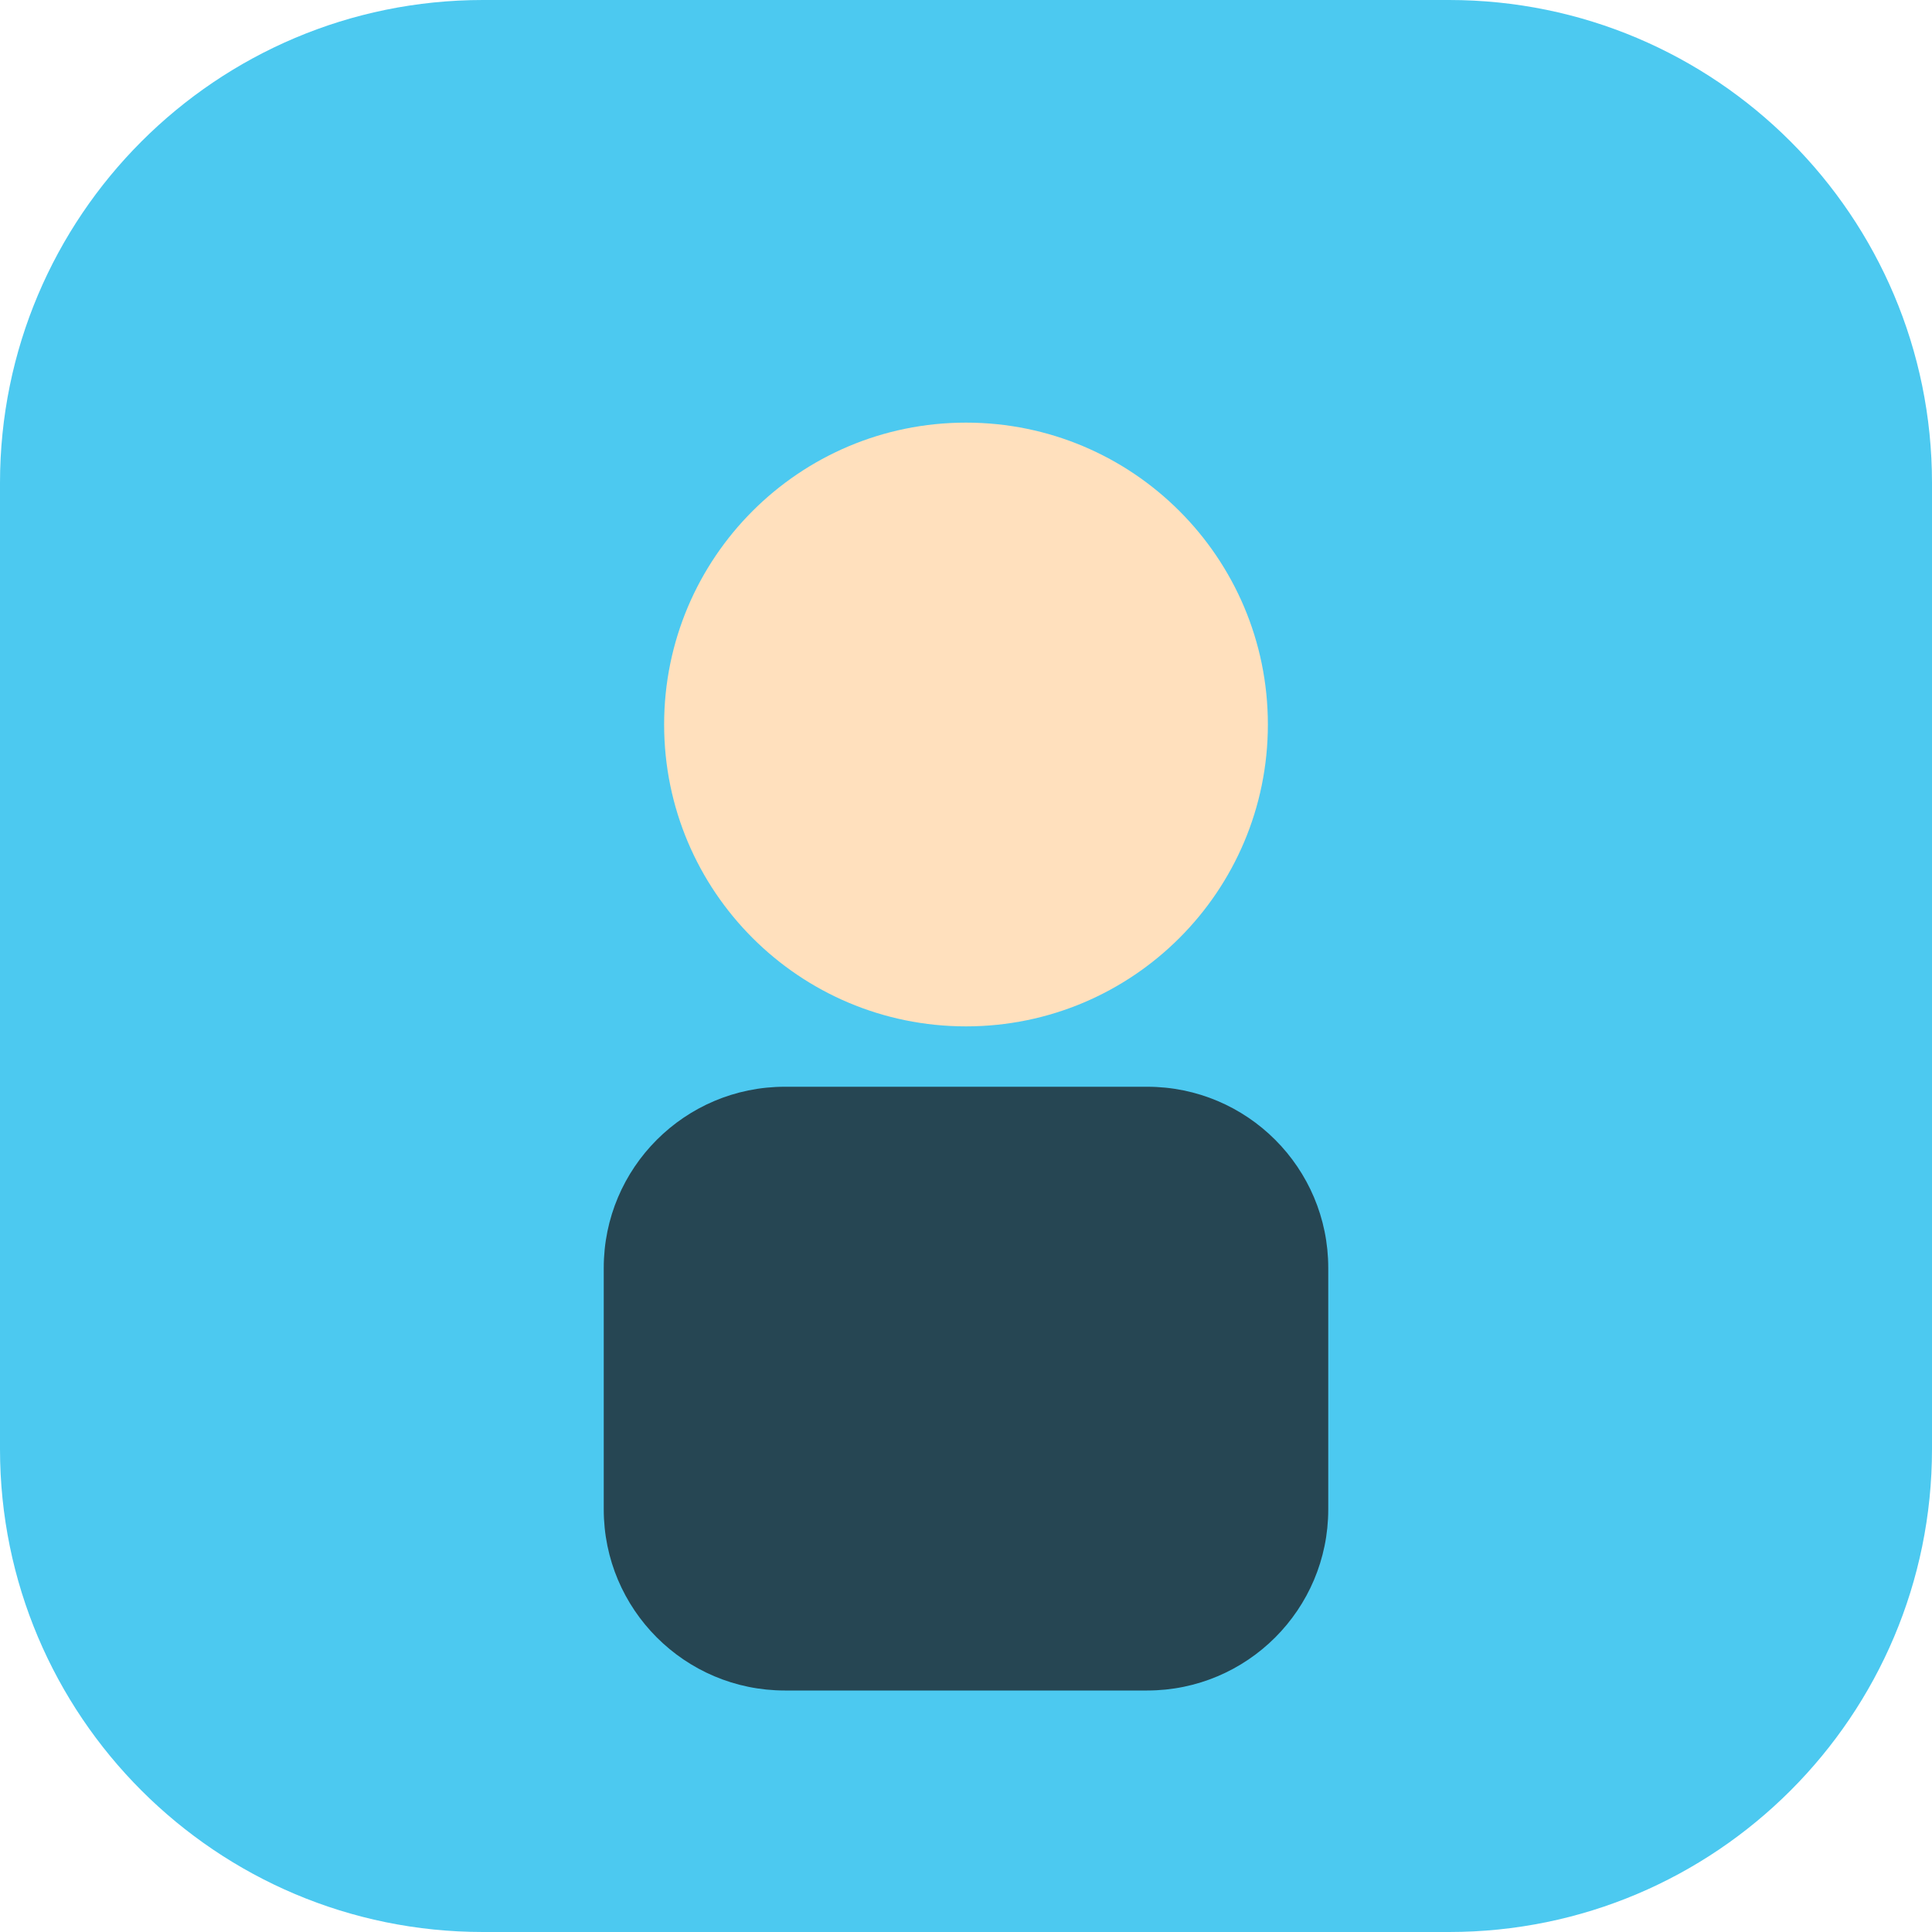
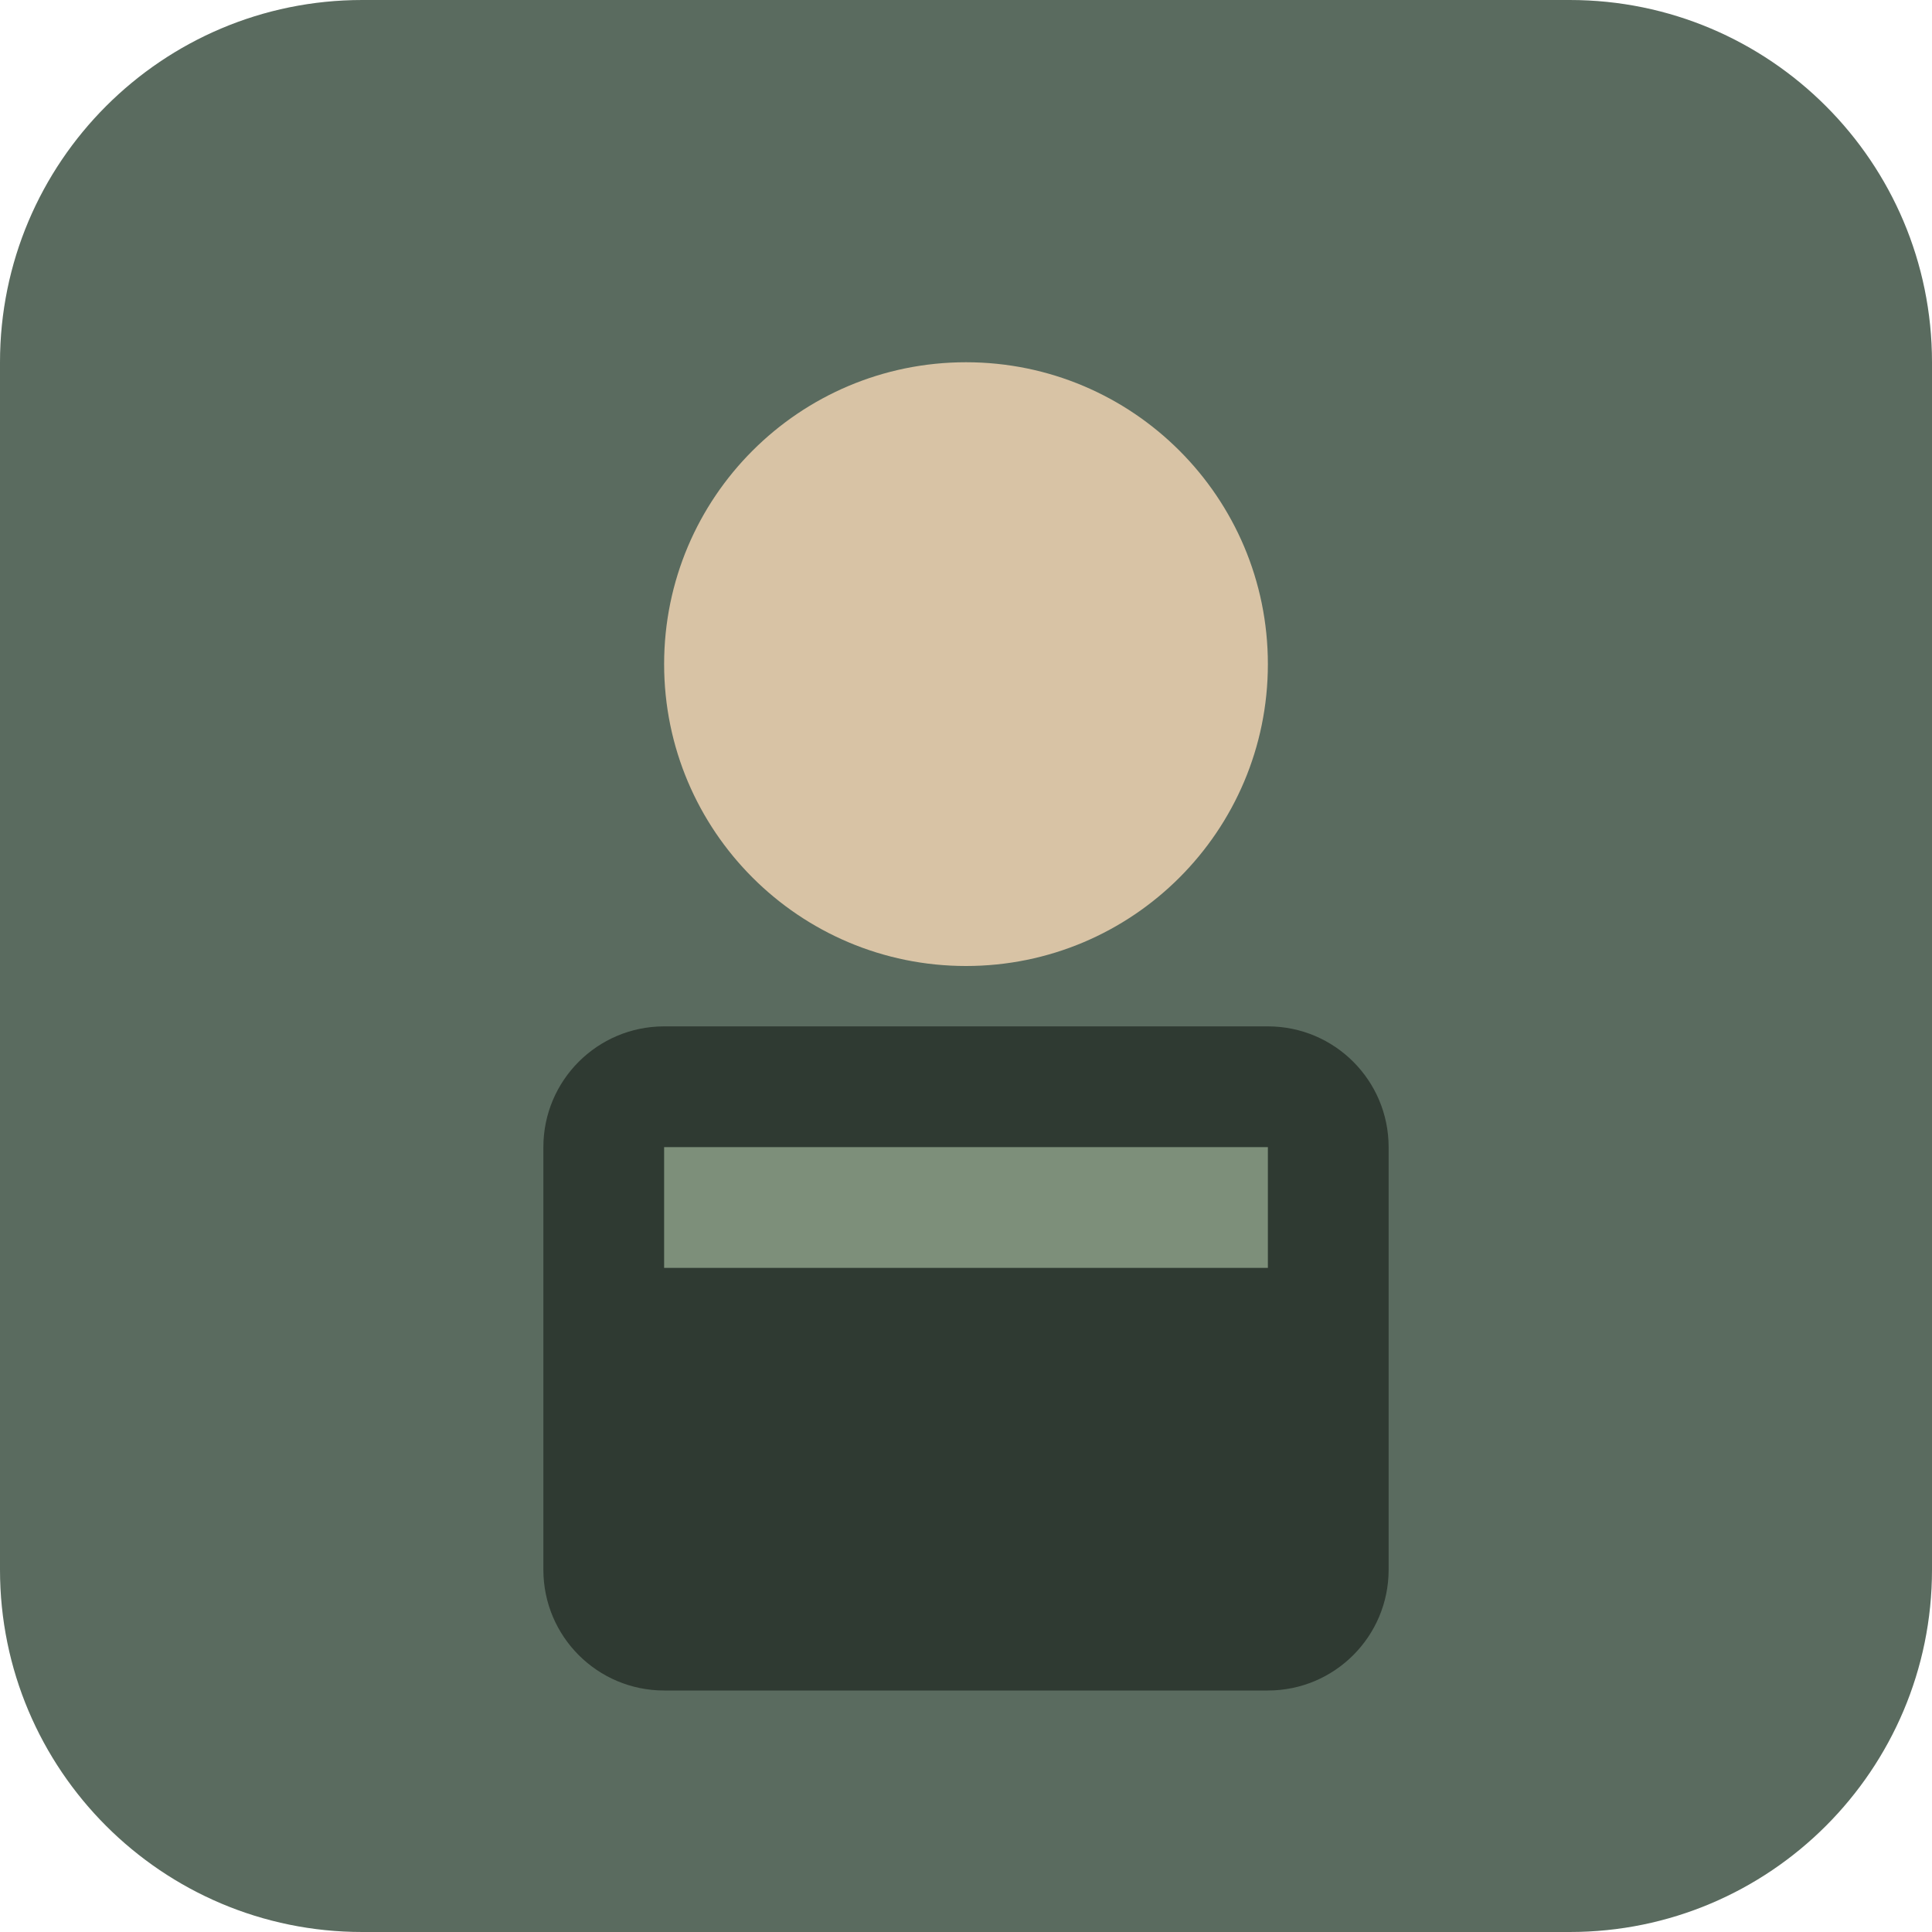
<svg xmlns="http://www.w3.org/2000/svg" width="32" height="32" viewBox="0 0 32 32">
-   <rect width="32" height="32" rx="8" fill="#4cc9f0" />
-   <circle cx="16" cy="12" r="5" fill="#ffe0bd" />
-   <rect x="10" y="18" width="12" height="10" rx="3" fill="#264653" />
+   <rect width="32" height="32" rx="6" fill="#5a6b5f" />
+   <circle cx="16" cy="11" r="5" fill="#d8c3a5" />
+   <rect x="9" y="17" width="14" height="11" rx="2" fill="#2f3a32" />
+   <rect x="11" y="19" width="10" height="2" fill="#7d8f7a" />
</svg>
